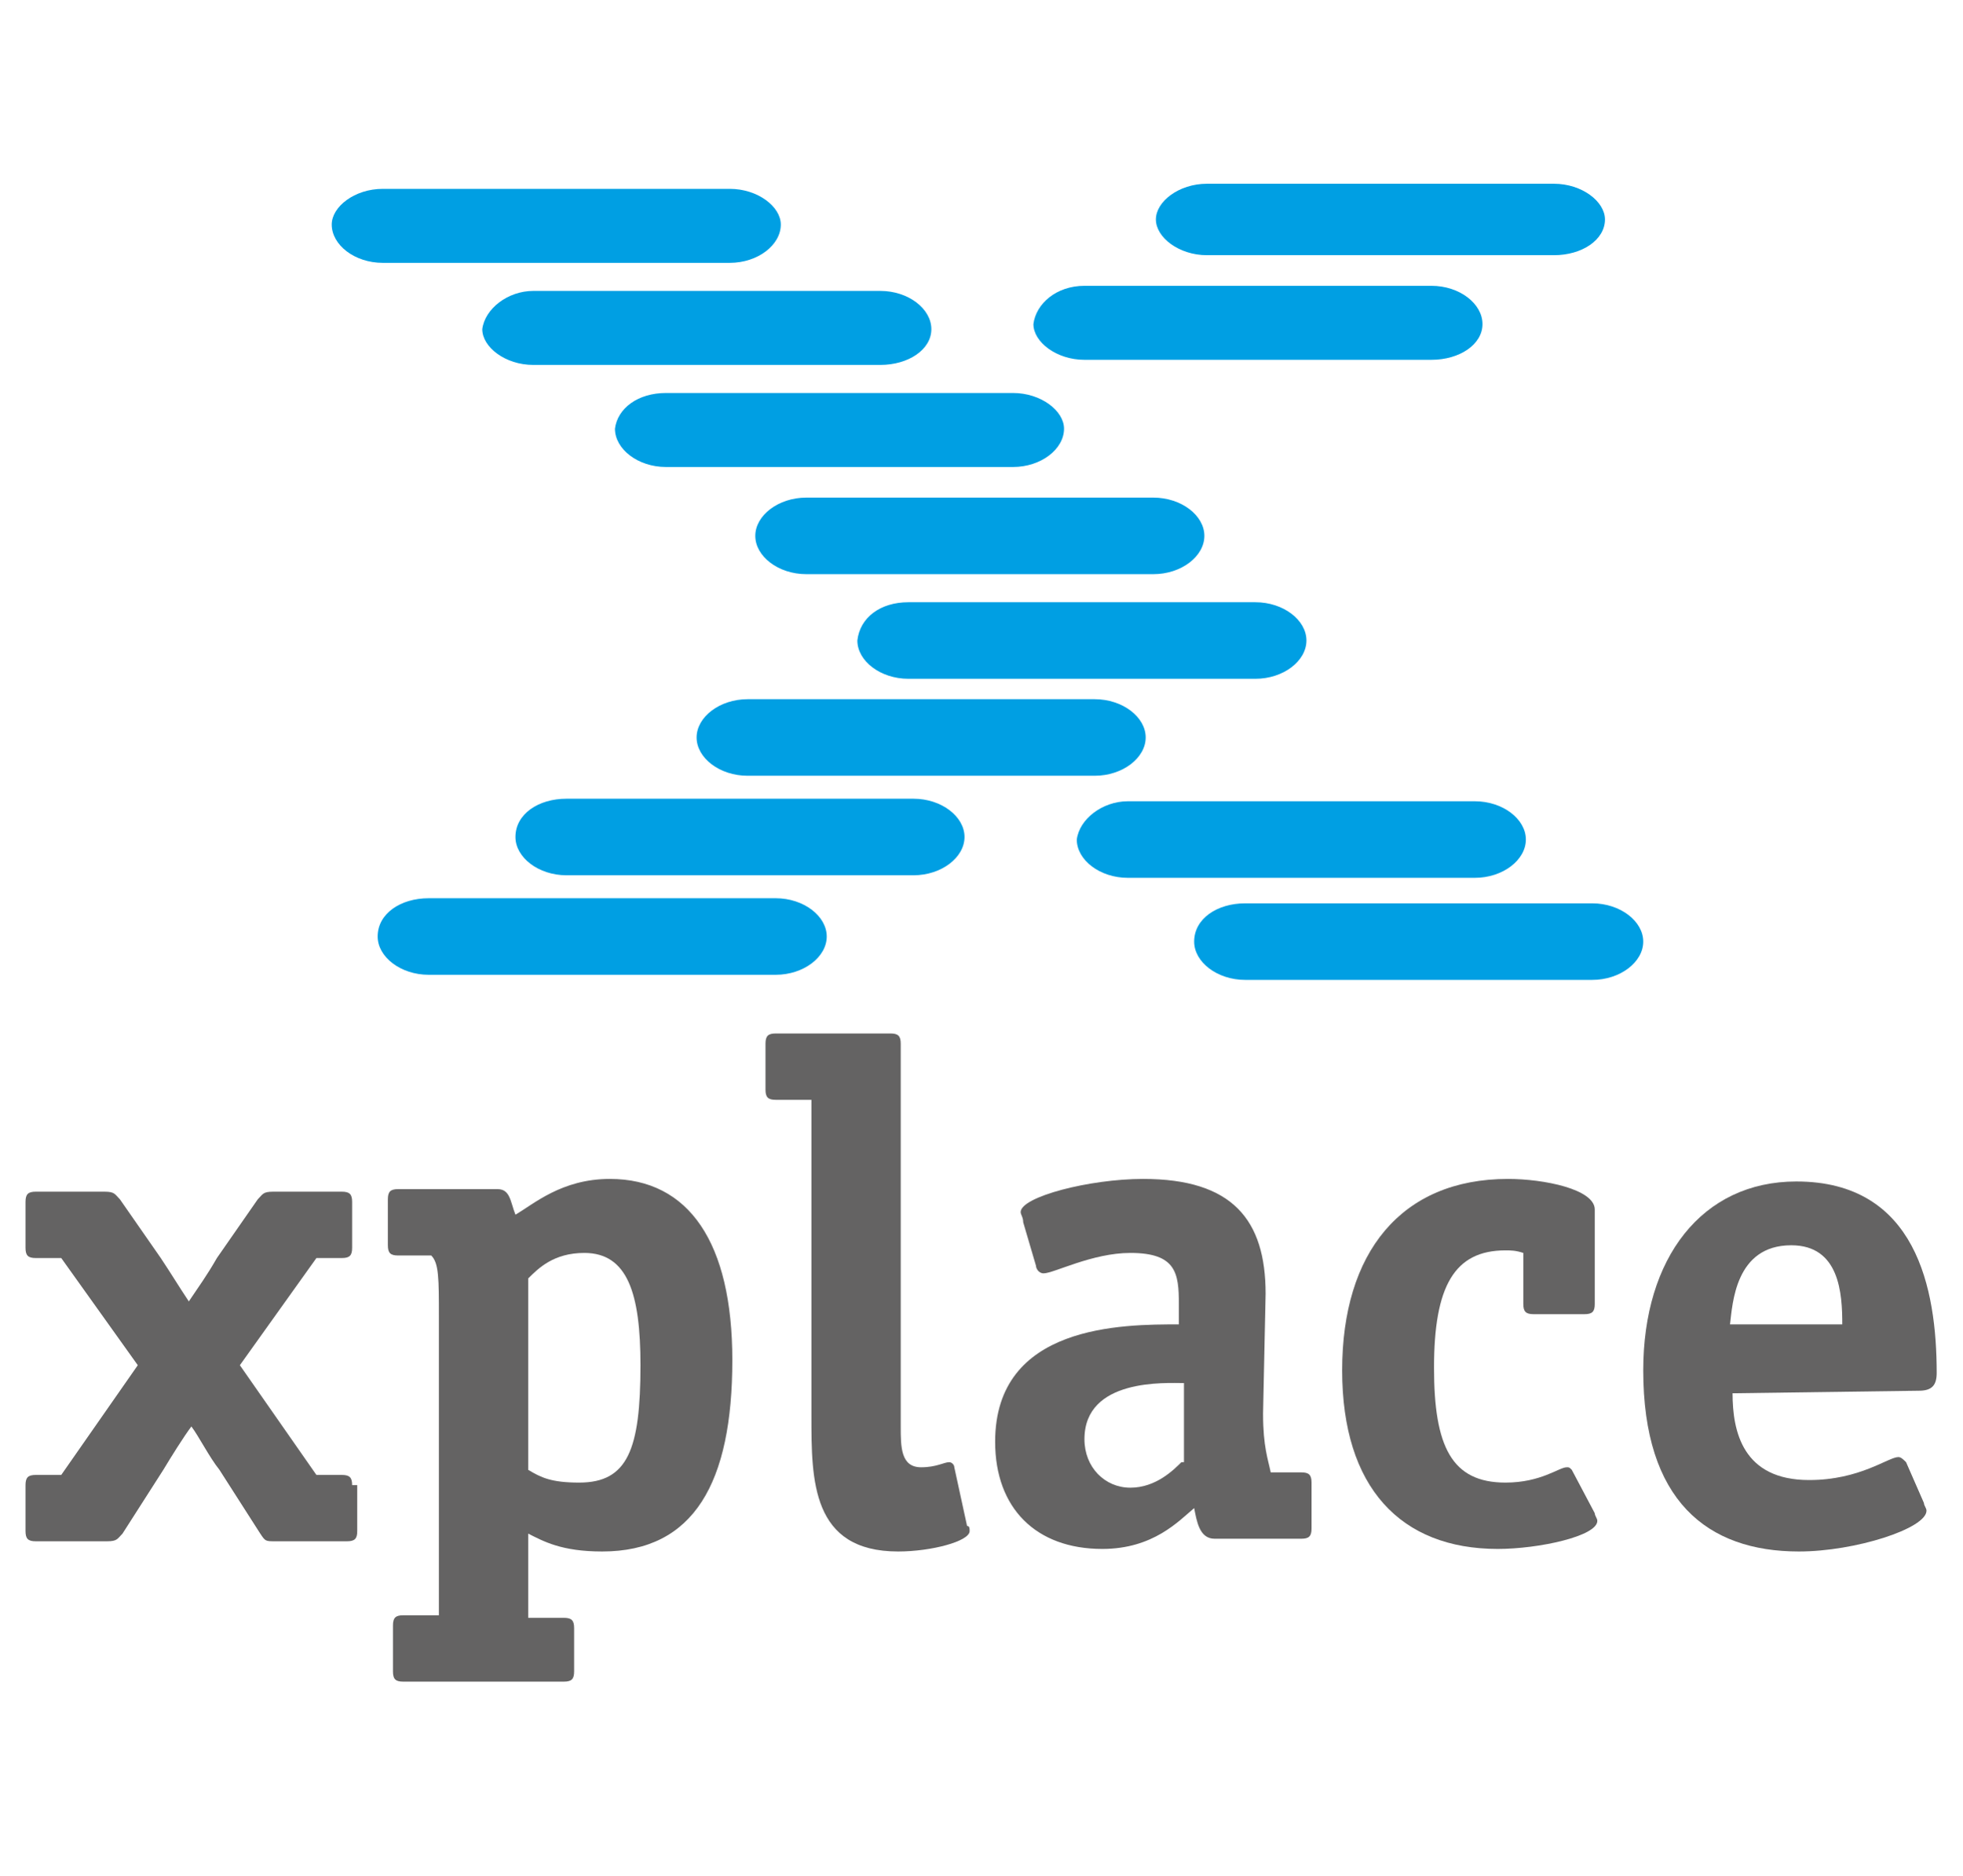
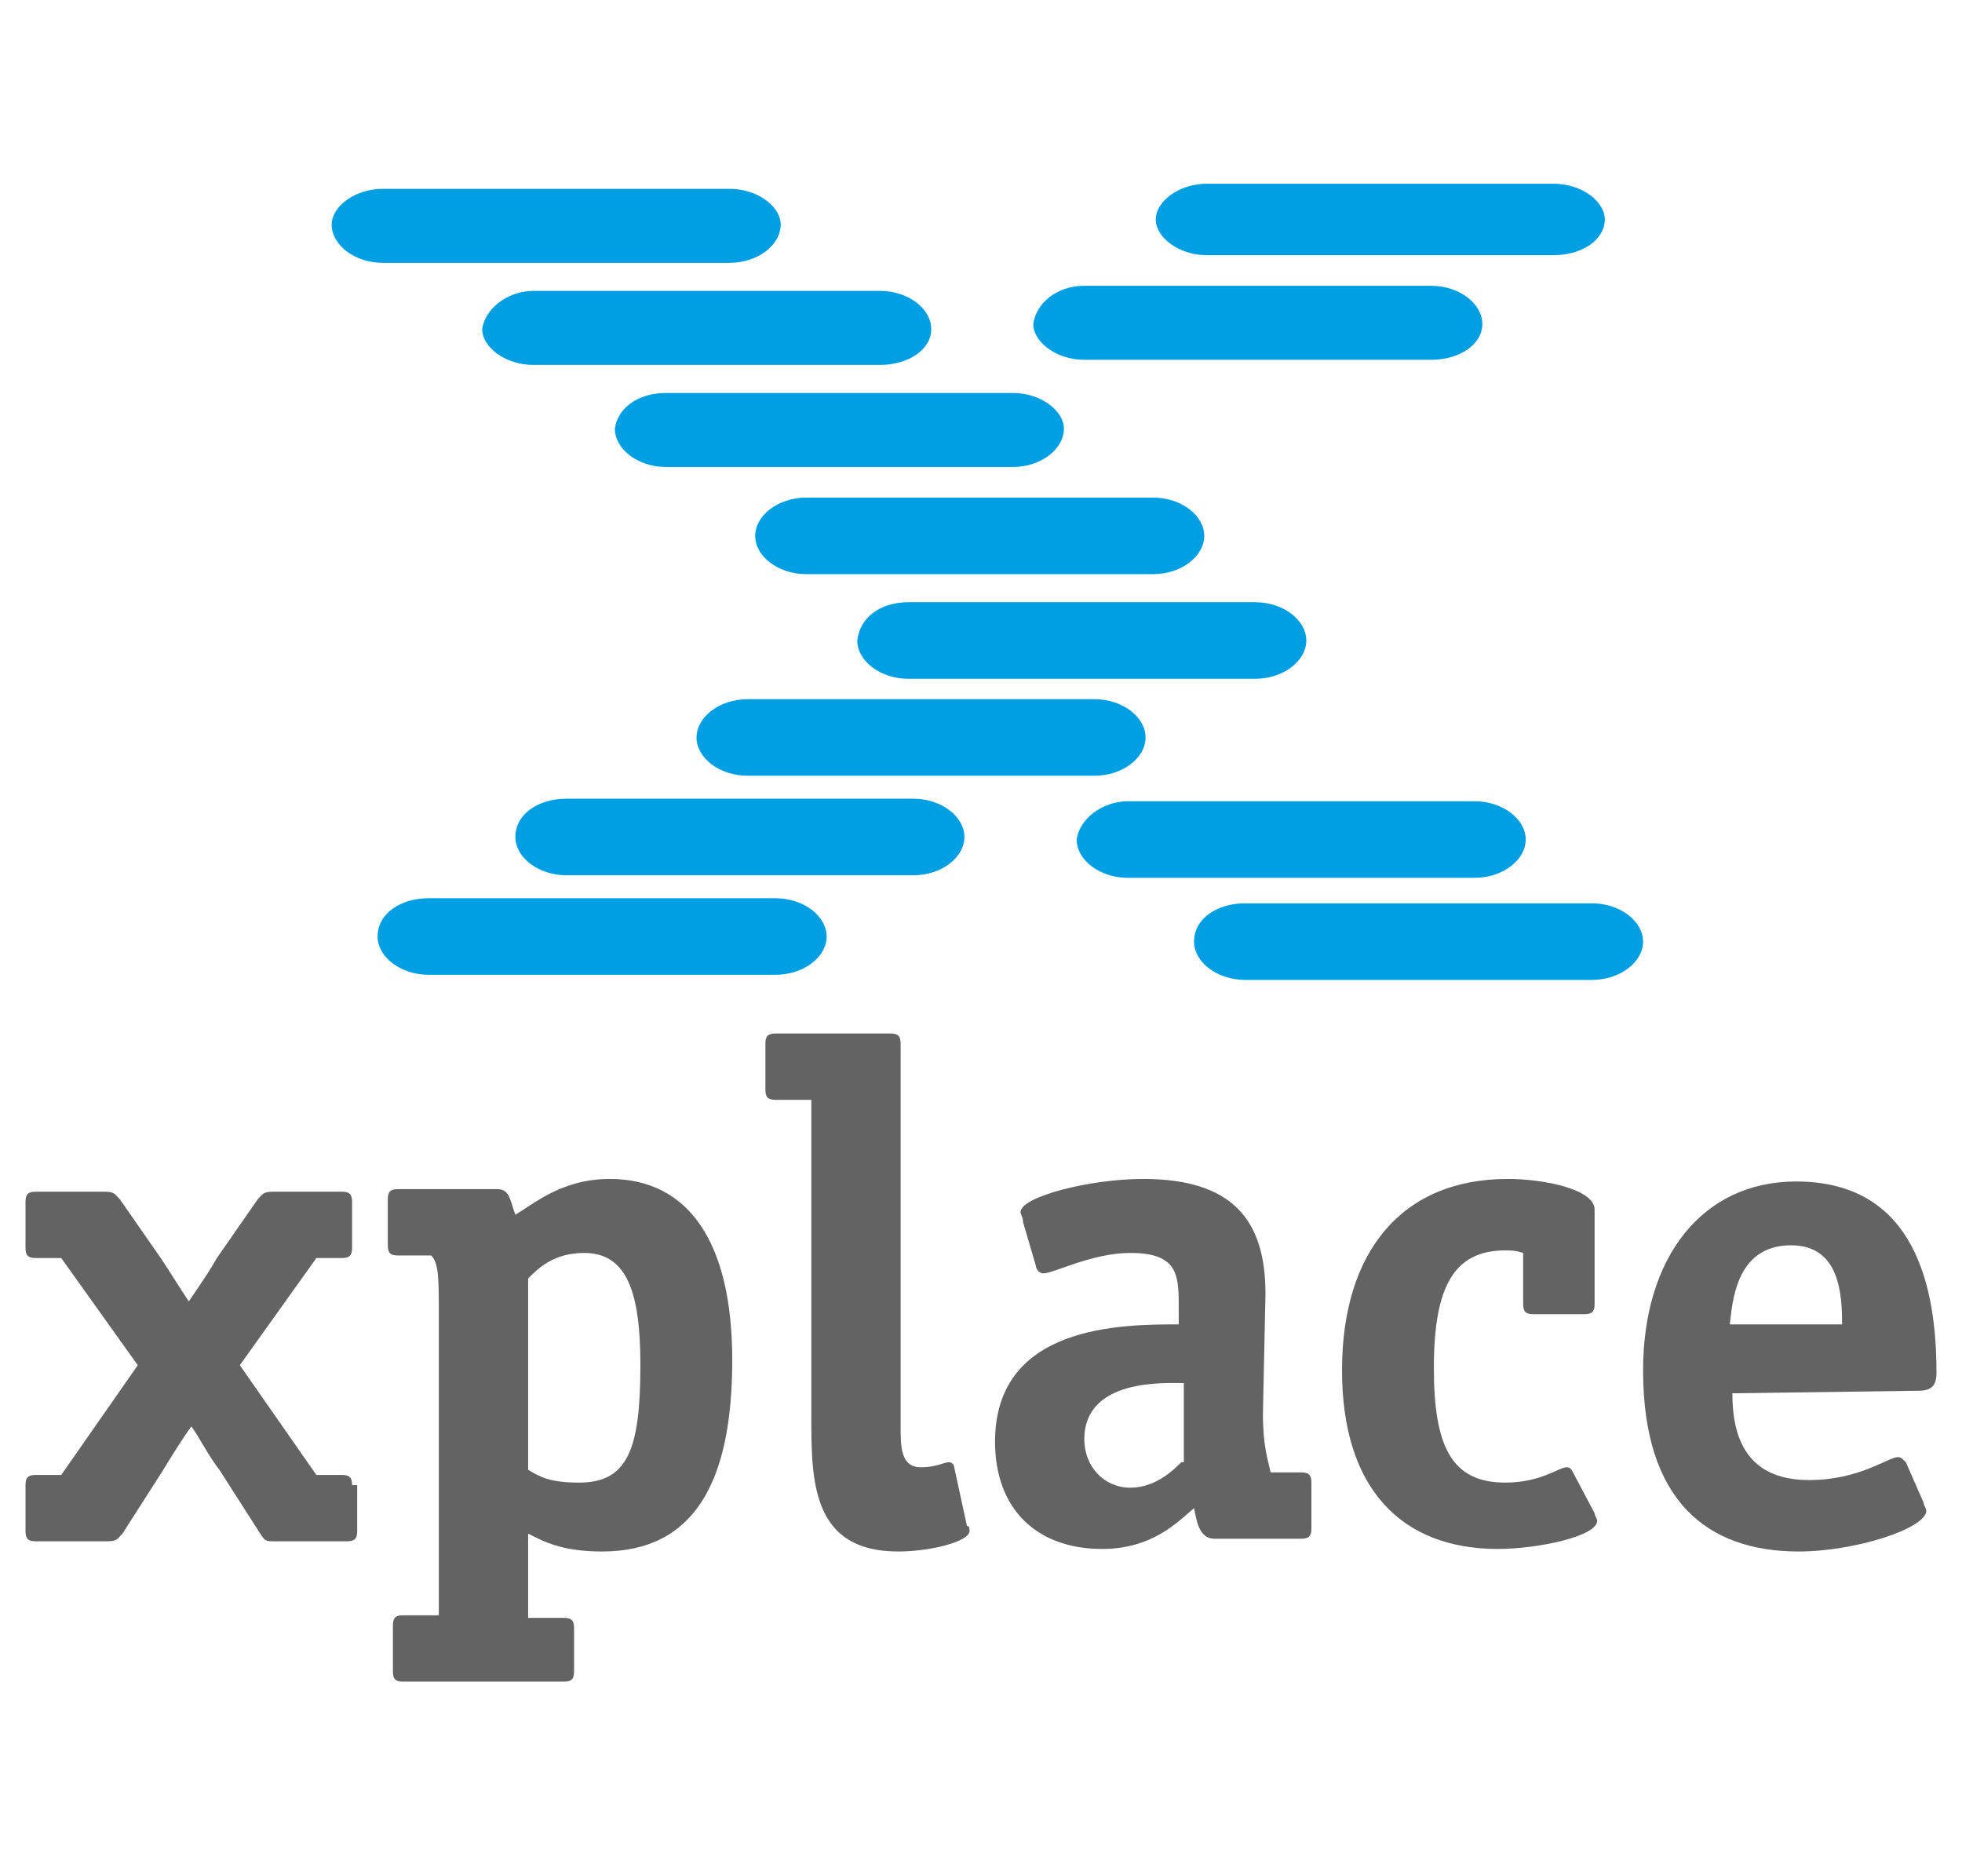
- <svg xmlns="http://www.w3.org/2000/svg" id="Ebene_1" viewBox="0 0 76.9 73.5">
+ <svg xmlns="http://www.w3.org/2000/svg" id="Ebene_1" viewBox="0 0 76.9 73.5" width="63">
  <style>.st0{fill:#009fe3}.st1{fill-rule:evenodd;clip-rule:evenodd;fill:#646363}</style>
  <g id="g273" transform="translate(-375.6 -246.7)">
    <path id="path237" class="st0" d="M390.6 254.1h13.6c1.1 0 2 .7 2 1.4 0 .8-.9 1.5-2 1.5h-13.6c-1.1 0-2-.7-2-1.5 0-.7.9-1.4 2-1.4z" />
    <path id="path239" class="st0" d="M396.5 258.1h13.6c1.1 0 2 .7 2 1.5s-.9 1.4-2 1.4h-13.6c-1.1 0-2-.7-2-1.4.1-.8 1-1.5 2-1.5z" />
    <path id="path241" class="st0" d="M401.7 262.1h13.6c1.1 0 2 .7 2 1.4 0 .8-.9 1.5-2 1.5h-13.6c-1.1 0-2-.7-2-1.5.1-.8.9-1.4 2-1.4z" />
    <path id="path243" class="st0" d="M407.2 266.2h13.6c1.1 0 2 .7 2 1.5s-.9 1.5-2 1.5h-13.6c-1.1 0-2-.7-2-1.5s.9-1.5 2-1.5z" />
    <path id="path245" class="st0" d="M418.1 257.9h13.6c1.1 0 2 .7 2 1.5s-.9 1.4-2 1.4h-13.6c-1.1 0-2-.7-2-1.4.1-.8.9-1.5 2-1.5z" />
    <path id="path247" class="st0" d="M422.9 253.9h13.6c1.1 0 2 .7 2 1.4 0 .8-.9 1.4-2 1.4h-13.6c-1.1 0-2-.7-2-1.4s.9-1.4 2-1.4z" />
    <path id="path249" class="st0" d="M411.2 270.3h13.6c1.1 0 2 .7 2 1.5s-.9 1.5-2 1.5h-13.6c-1.1 0-2-.7-2-1.5.1-.9.9-1.5 2-1.5z" />
    <path id="path251" class="st0" d="M404.9 274.1h13.6c1.1 0 2 .7 2 1.5s-.9 1.5-2 1.5h-13.6c-1.1 0-2-.7-2-1.5s.9-1.5 2-1.5z" />
    <path id="path253" class="st0" d="M397.8 278h13.6c1.1 0 2 .7 2 1.5s-.9 1.5-2 1.5h-13.6c-1.1 0-2-.7-2-1.5 0-.9.9-1.5 2-1.5z" />
    <path id="path255" class="st0" d="M392.4 281.9H406c1.1 0 2 .7 2 1.5s-.9 1.5-2 1.5h-13.6c-1.1 0-2-.7-2-1.5 0-.9.9-1.5 2-1.5z" />
    <path id="path257" class="st0" d="M419.8 278.1h13.6c1.1 0 2 .7 2 1.5s-.9 1.5-2 1.5h-13.6c-1.1 0-2-.7-2-1.5.1-.8 1-1.5 2-1.5z" />
    <path id="path259" class="st0" d="M424.4 282.1H438c1.1 0 2 .7 2 1.5s-.9 1.5-2 1.5h-13.6c-1.1 0-2-.7-2-1.5 0-.9.9-1.5 2-1.5z" />
    <path id="path261" class="st1" d="M389.4 304.9c0-.3-.1-.4-.4-.4h-1l-3-4.3 3-4.2h1c.3 0 .4-.1.4-.4v-1.8c0-.3-.1-.4-.4-.4h-2.7c-.4 0-.4.1-.6.3l-1.6 2.3c-.4.7-.7 1.1-1.1 1.7-.4-.6-.7-1.1-1.1-1.7l-1.6-2.3c-.2-.2-.2-.3-.6-.3H377c-.3 0-.4.1-.4.4v1.8c0 .3.1.4.4.4h1l3 4.2-3 4.3h-1c-.3 0-.4.1-.4.4v1.8c0 .3.1.4.4.4h2.8c.4 0 .4-.1.6-.3l1.6-2.5c.3-.5.8-1.3 1.1-1.7.3.4.7 1.2 1.1 1.7l1.6 2.5c.2.3.2.3.6.3h2.8c.3 0 .4-.1.4-.4v-1.8z" />
    <path id="path263" class="st1" d="M396.3 296.8c.4-.4 1-1 2.2-1 1.7 0 2.2 1.6 2.2 4.4 0 3.3-.5 4.6-2.4 4.6-1.1 0-1.5-.2-2-.5v-7.5zm1.8 13.7c0-.3-.1-.4-.4-.4h-1.4v-3.3c.6.3 1.3.7 2.9.7 3.6 0 5.1-2.7 5.1-7.5 0-4.6-1.7-7.1-4.8-7.1-1.9 0-3 1-3.7 1.4-.2-.5-.2-1-.7-1h-3.9c-.3 0-.4.1-.4.4v1.8c0 .3.1.4.4.4h1.3c.3.3.3.9.3 2.4V310h-1.4c-.3 0-.4.1-.4.4v1.8c0 .3.1.4.4.4h6.3c.3 0 .4-.1.4-.4v-1.7z" />
    <path id="path265" class="st1" d="M407.4 302.2c0 2.5 0 5.3 3.4 5.3 1.3 0 2.8-.4 2.8-.8 0-.1 0-.2-.1-.2l-.5-2.3c0-.1-.1-.2-.2-.2-.2 0-.5.2-1.1.2-.8 0-.8-.8-.8-1.6v-15c0-.3-.1-.4-.4-.4H406c-.3 0-.4.1-.4.4v1.8c0 .3.1.4.4.4h1.4v12.4z" />
    <path id="path267" class="st1" d="M421.9 304c-.3.3-1 1-2 1s-1.8-.8-1.8-1.9c0-2.4 3.2-2.2 3.9-2.2v3.1zm3.3-6.6c0-2.9-1.3-4.5-4.8-4.5-2.1 0-4.8.7-4.8 1.3 0 .1.1.2.1.4l.5 1.7c0 .1.1.3.3.3.4 0 1.9-.8 3.4-.8 1.8 0 1.9.8 1.9 2v.8c-2.2 0-7.2 0-7.2 4.6 0 2.6 1.6 4.2 4.2 4.2 2 0 3-1.1 3.6-1.6.1.5.2 1.2.8 1.2h3.4c.3 0 .4-.1.4-.4v-1.8c0-.3-.1-.4-.4-.4h-1.2c-.1-.5-.3-1-.3-2.3l.1-4.7z" />
    <path id="path269" class="st1" d="M437.2 304.3c-.1-.1-.1-.1-.2-.1-.3 0-1 .6-2.4.6-2.1 0-2.8-1.4-2.8-4.5 0-3.2.8-4.6 2.8-4.6.2 0 .4 0 .7.1v2c0 .3.1.4.4.4h2c.3 0 .4-.1.4-.4v-3.7c0-.8-2-1.2-3.4-1.2-4.2 0-6.5 2.9-6.5 7.5s2.3 7 6.1 7c1.6 0 3.9-.5 3.9-1.1 0-.1-.1-.2-.1-.3l-.9-1.7z" />
    <path id="path271" class="st1" d="M443.4 298.6c.1-.8.2-3.1 2.4-3.1 1.9 0 2 1.9 2 3.1h-4.4zm7.4 2.6c.5 0 .7-.2.7-.7 0-3.3-.8-7.5-5.5-7.5-3.7 0-6 3-6 7.4 0 5.1 2.5 7.1 6.1 7.1 2.2 0 5-.9 5-1.6 0-.1-.1-.2-.1-.3l-.7-1.6c-.1-.1-.2-.2-.3-.2-.4 0-1.5.9-3.5.9-2.6 0-3-1.9-3-3.4l7.3-.1z" />
  </g>
</svg>
